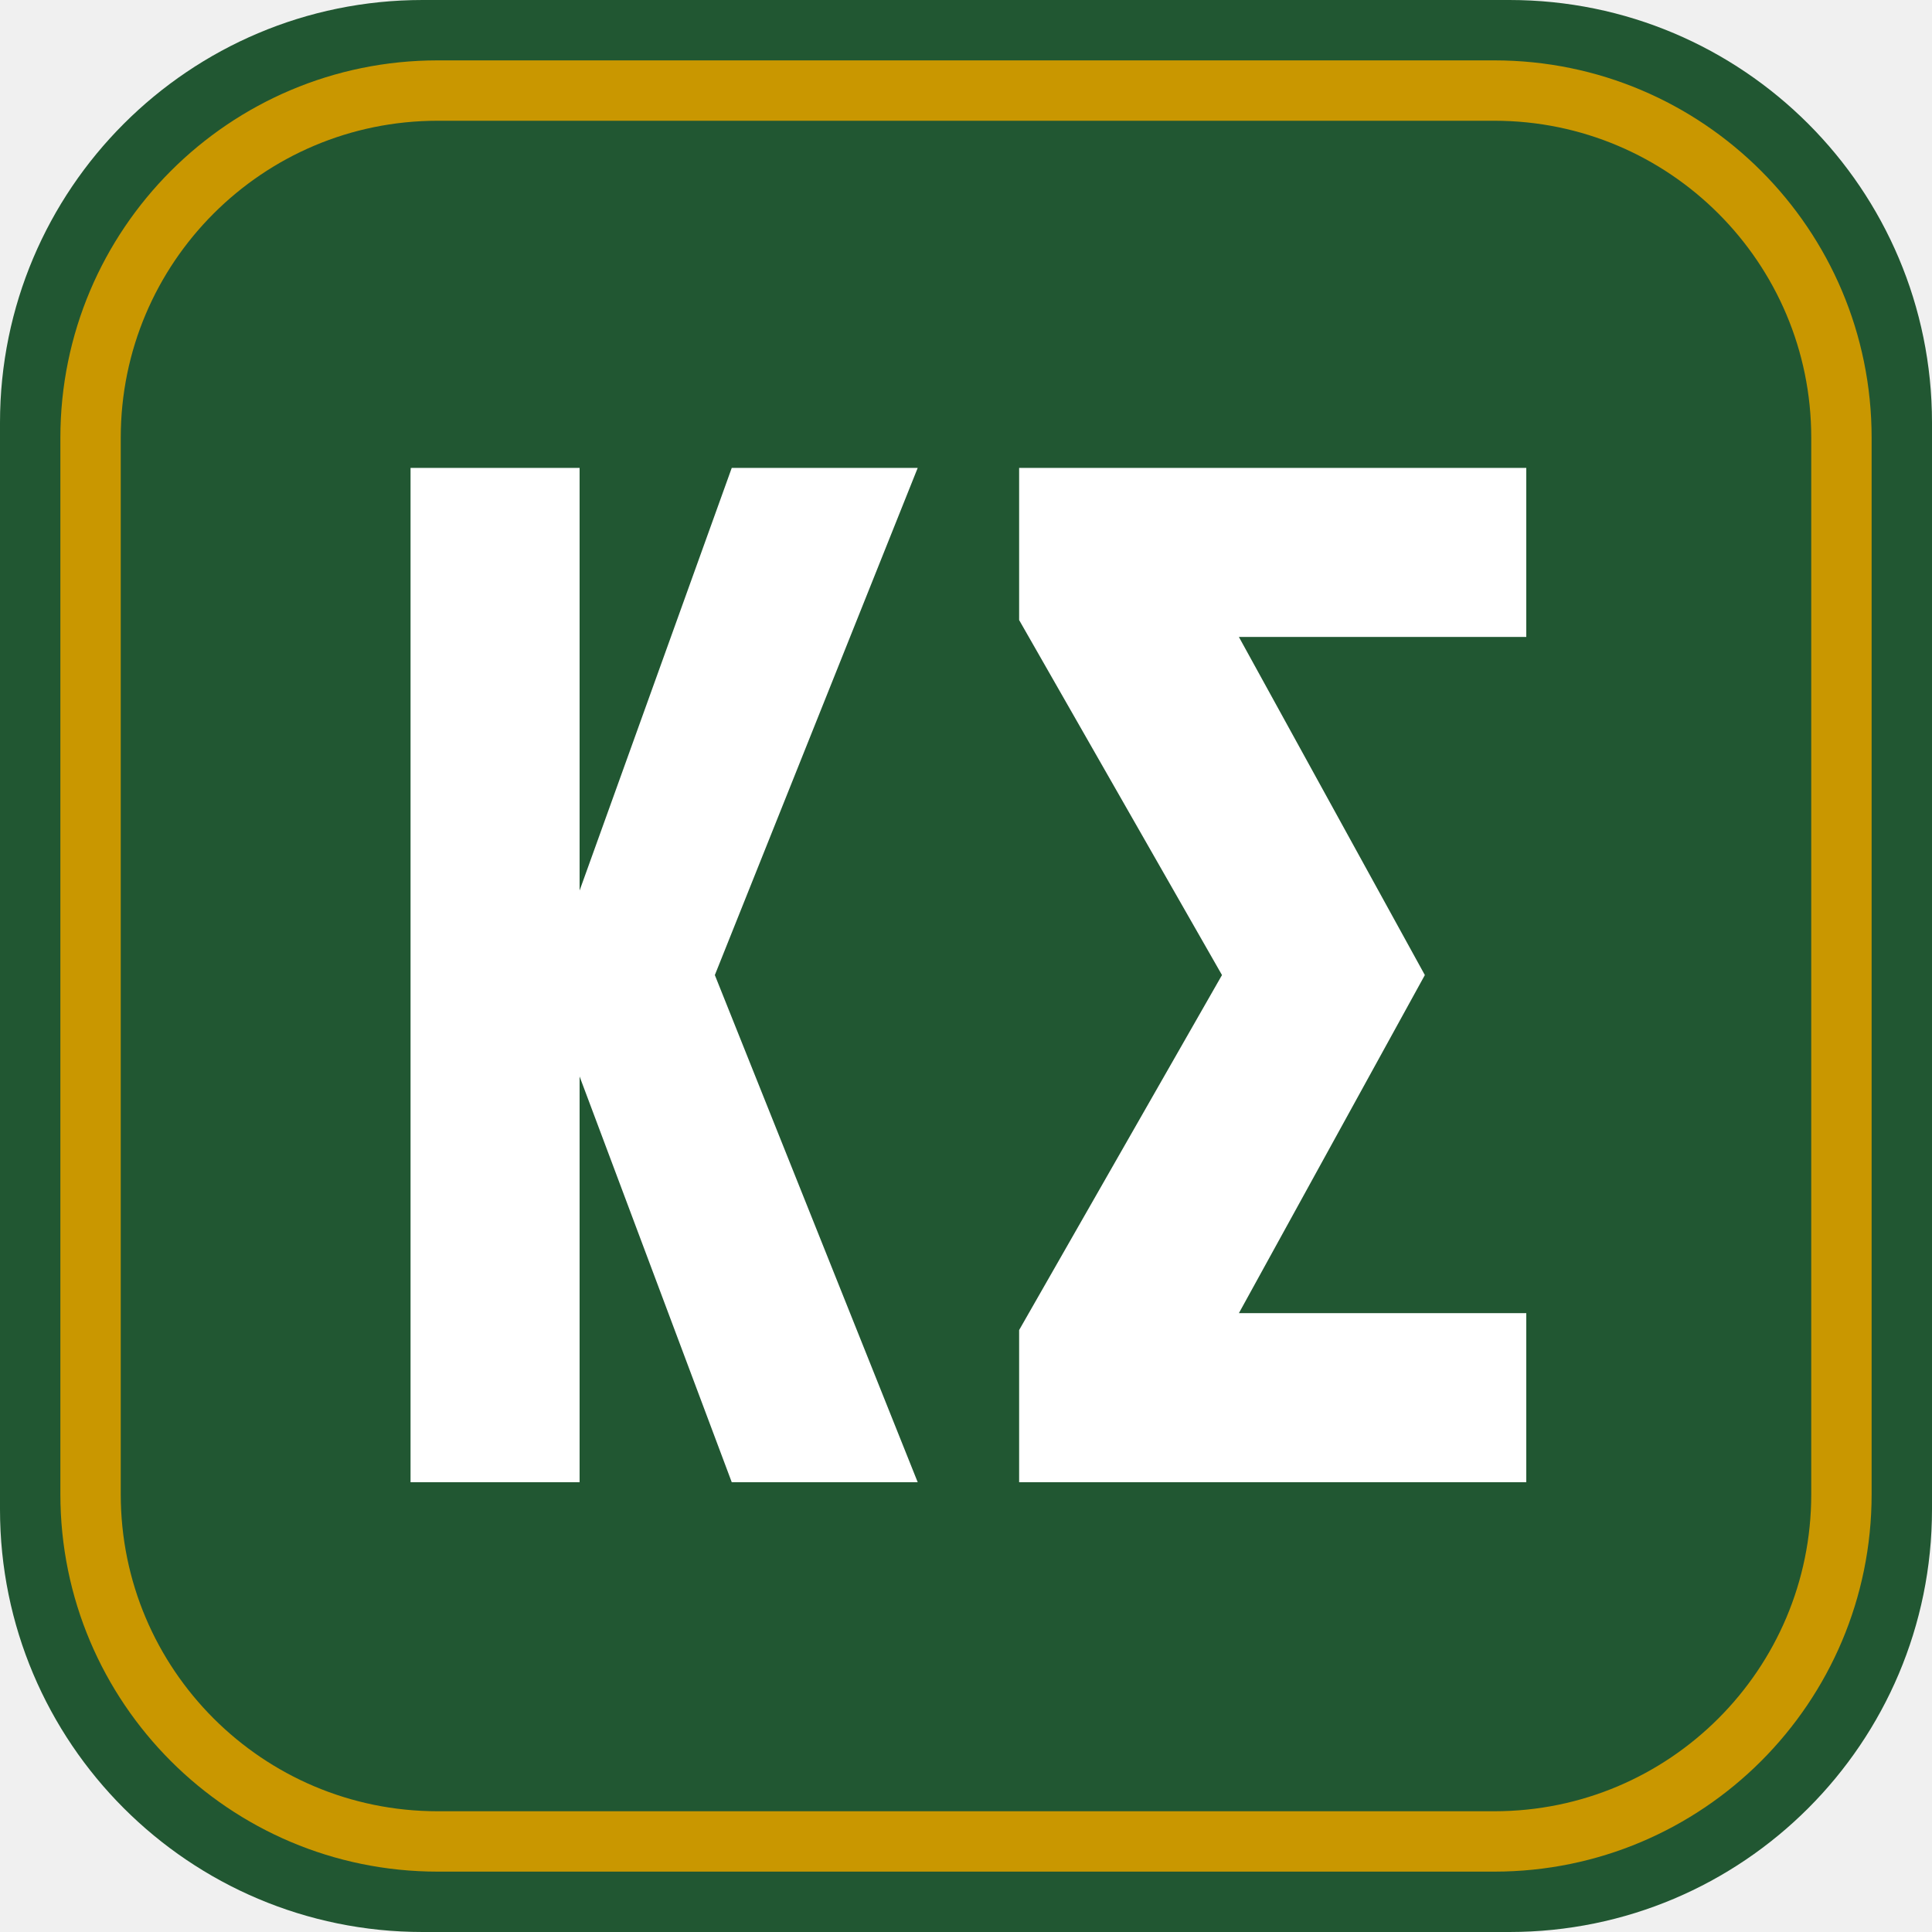
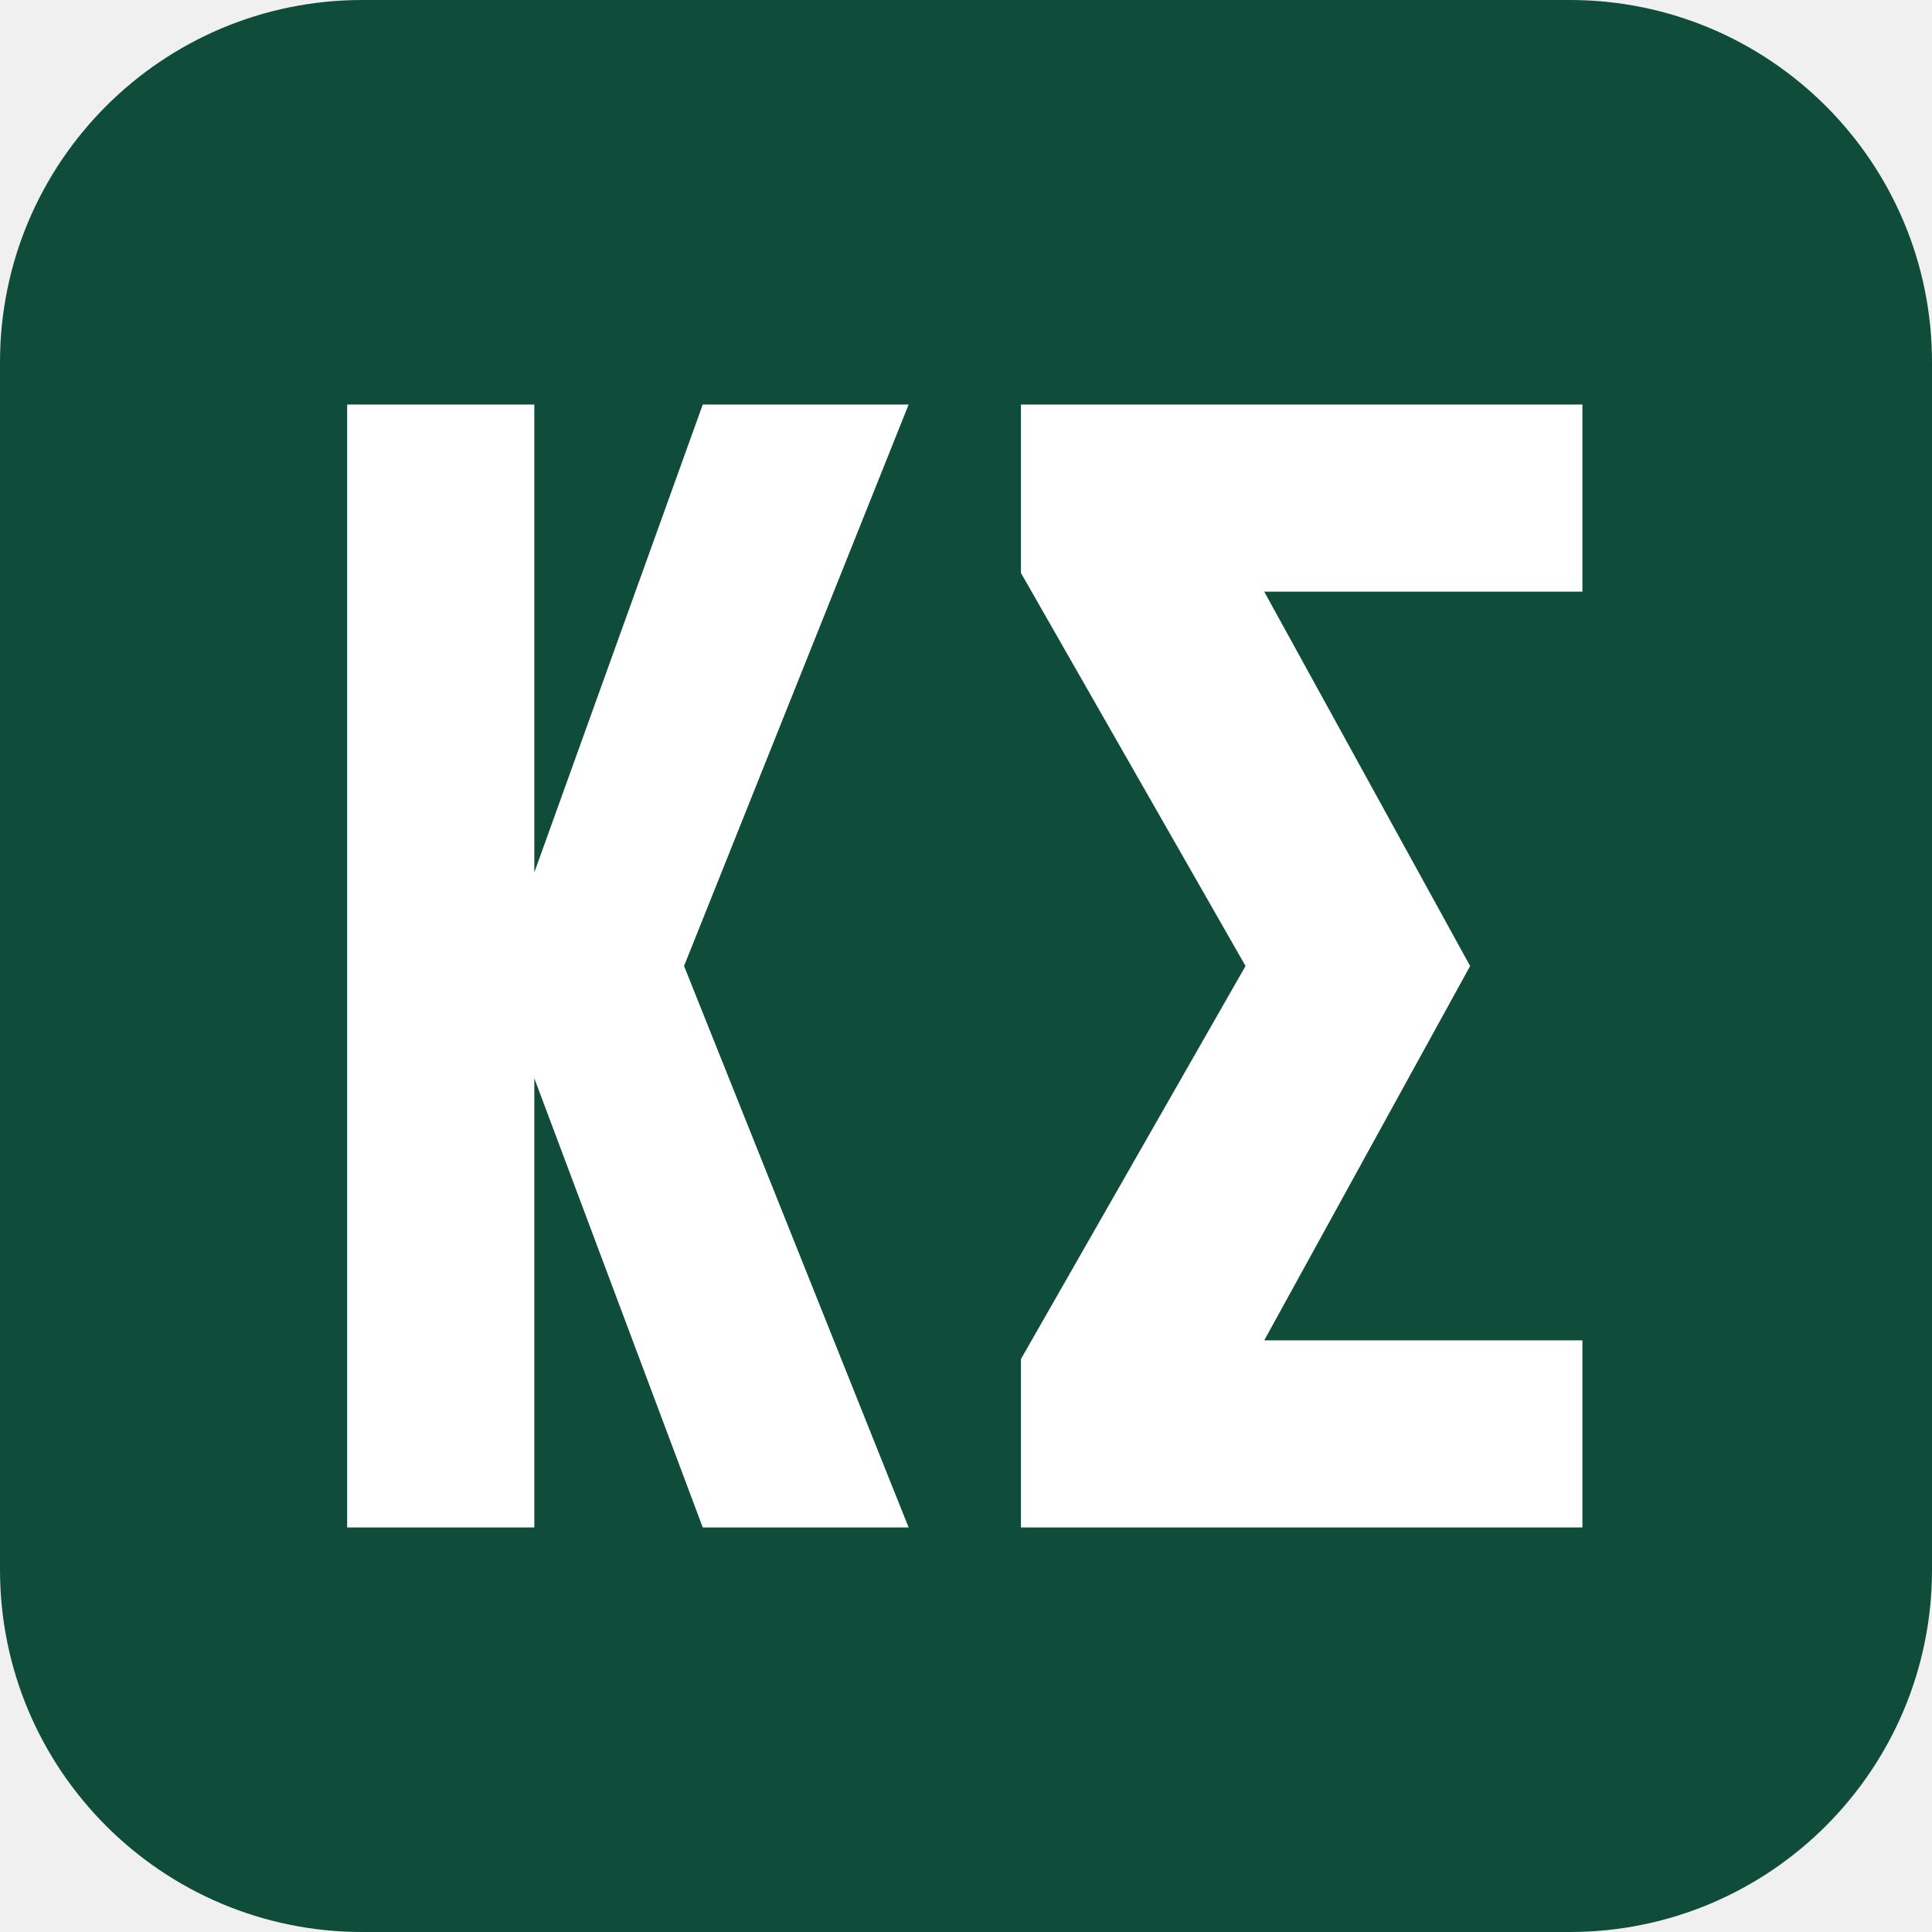
<svg xmlns="http://www.w3.org/2000/svg" viewBox="0 0 64 64">
-   <rect width="64" height="64" rx="14" fill="#215732" />
-   <rect x="3" y="3" width="58" height="58" rx="11.5" fill="none" stroke="#C99700" stroke-width="2" />
-   <g transform="translate(13.6 15.5) scale(0.56)" fill="#FFFFFF">
+   <rect width="64" height="64" rx="12" fill="#0F4D3A" />
+   <g transform="translate(11.5 13.4) scale(0.62)" fill="#FFFFFF">
    <polygon points="0,0 10,0 10,25 19,0 30,0 18,30 30,60 19,60 10,36 10,60 0,60" />
    <polygon points="36,0 66,0 66,10 49,10 60,30 49,50 66,50 66,60 36,60 36,51 48,30 36,9" />
  </g>
</svg>
